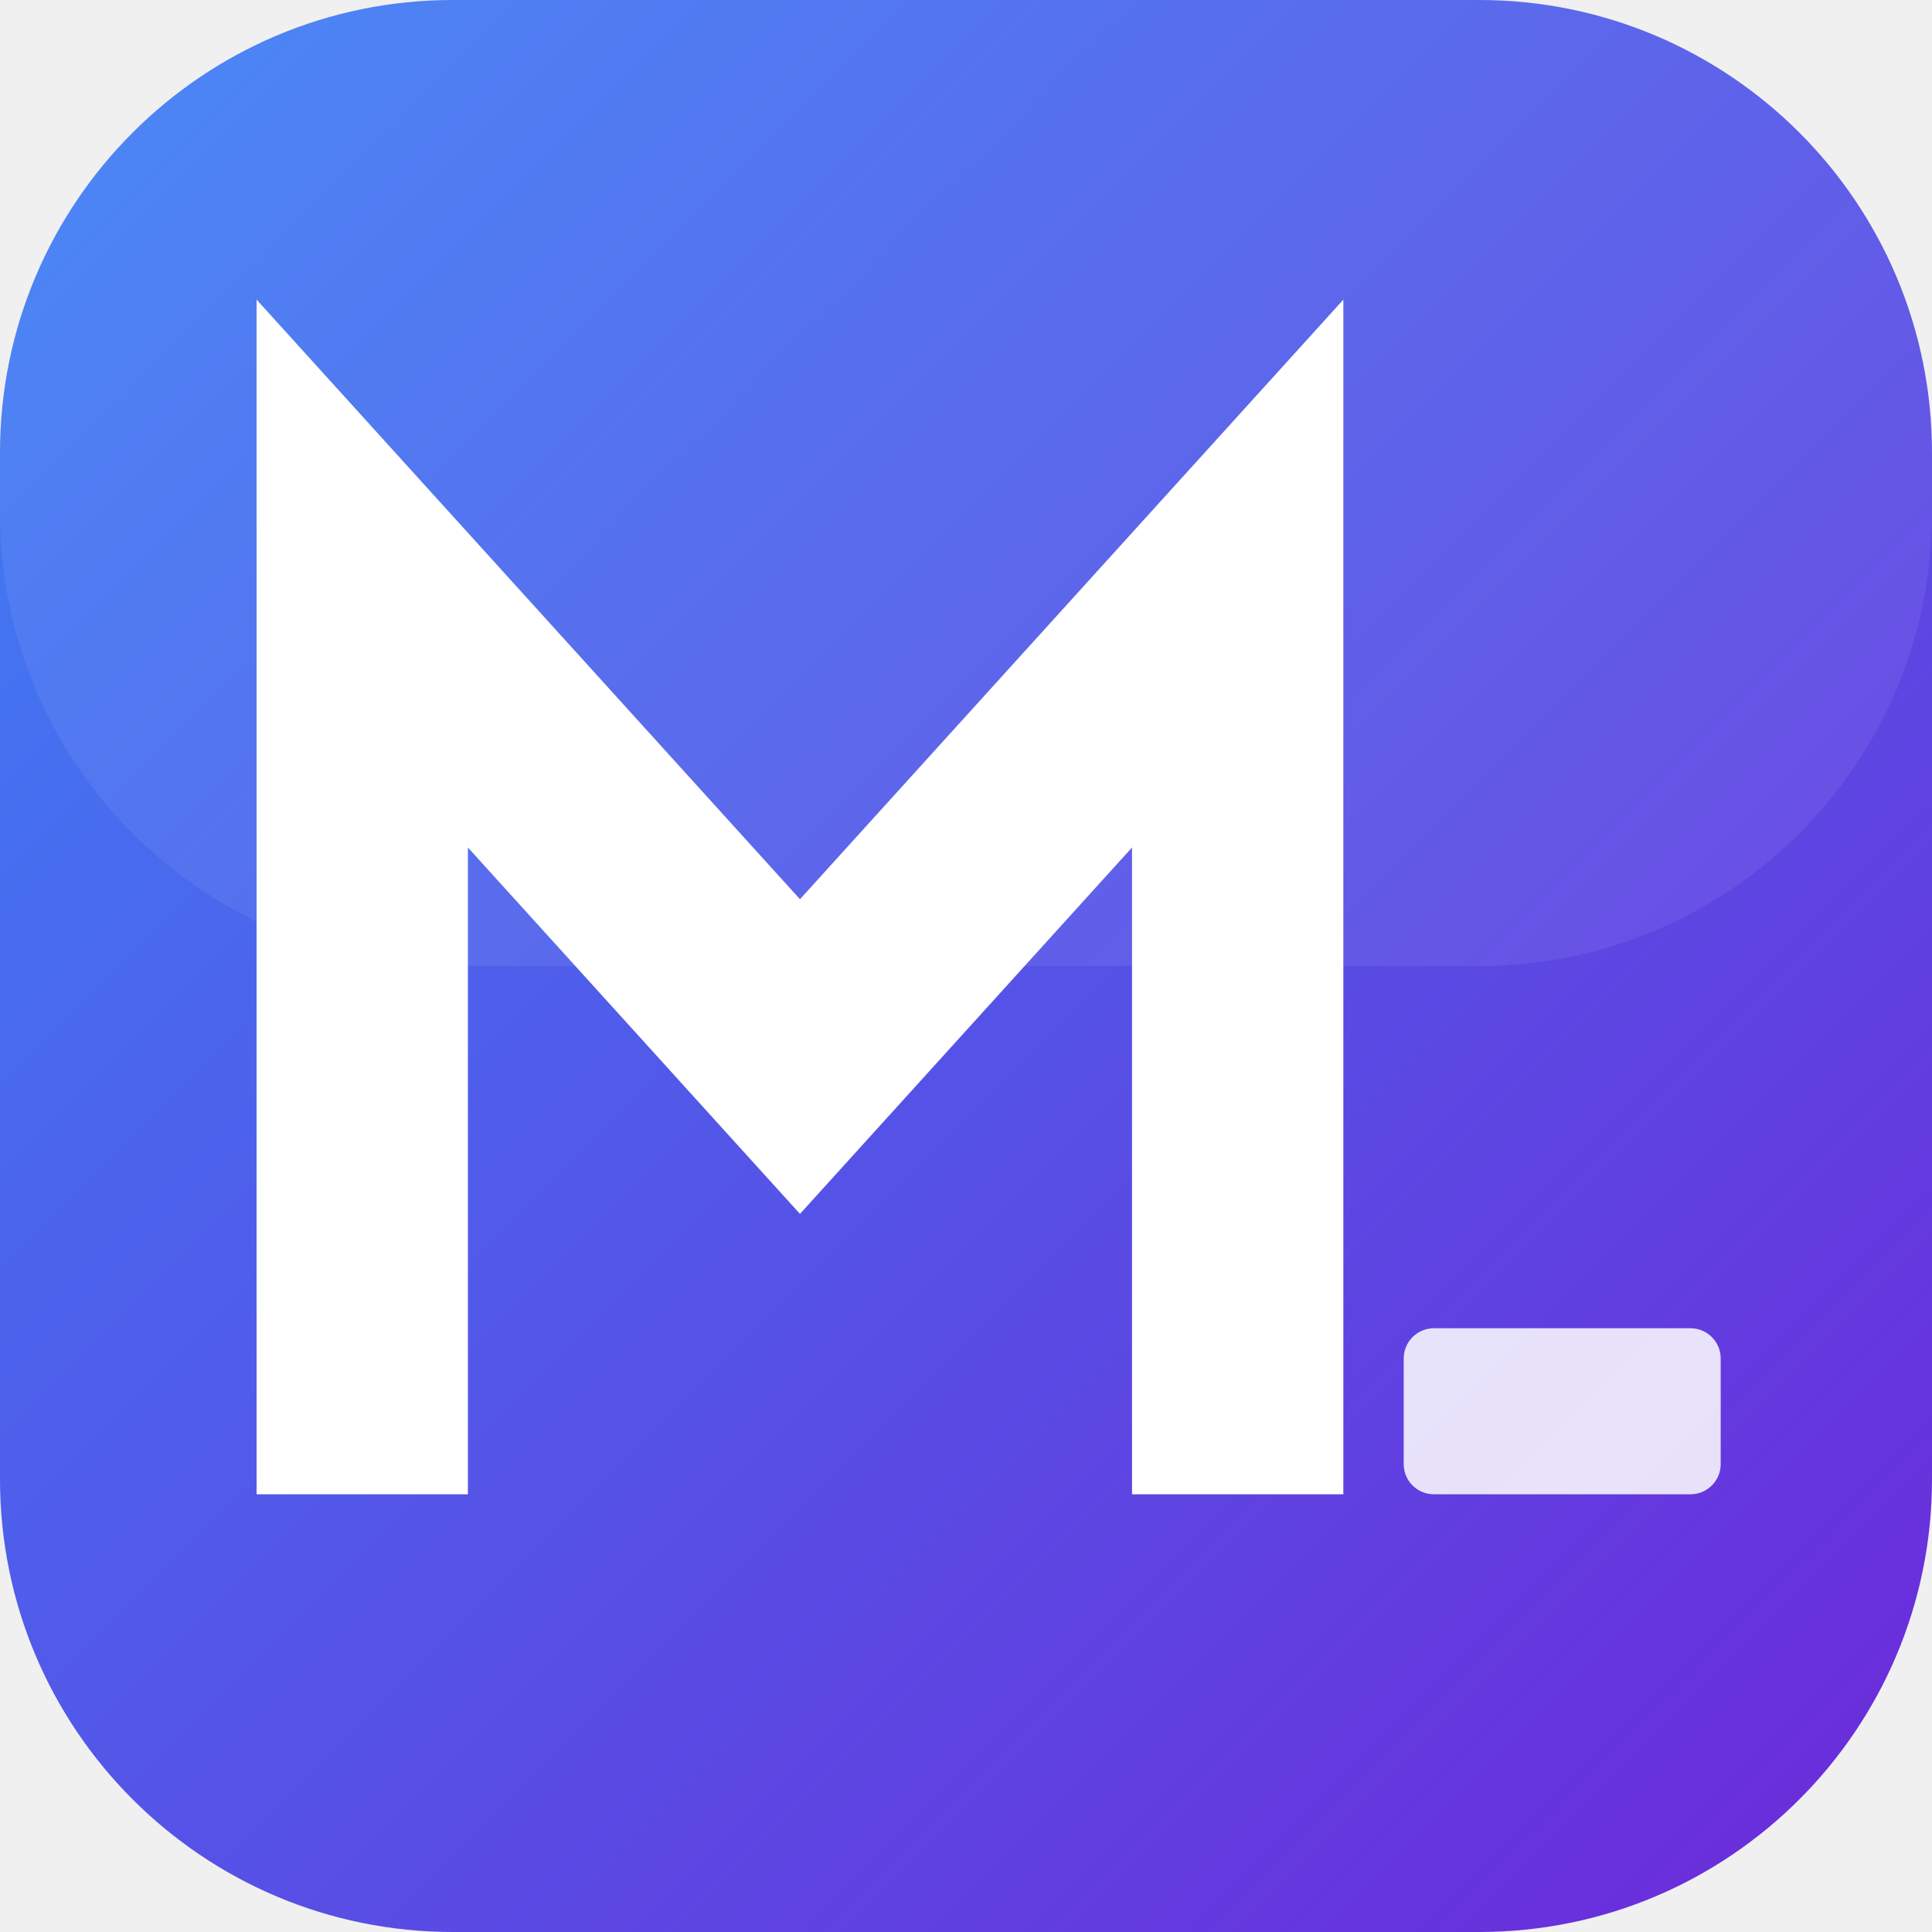
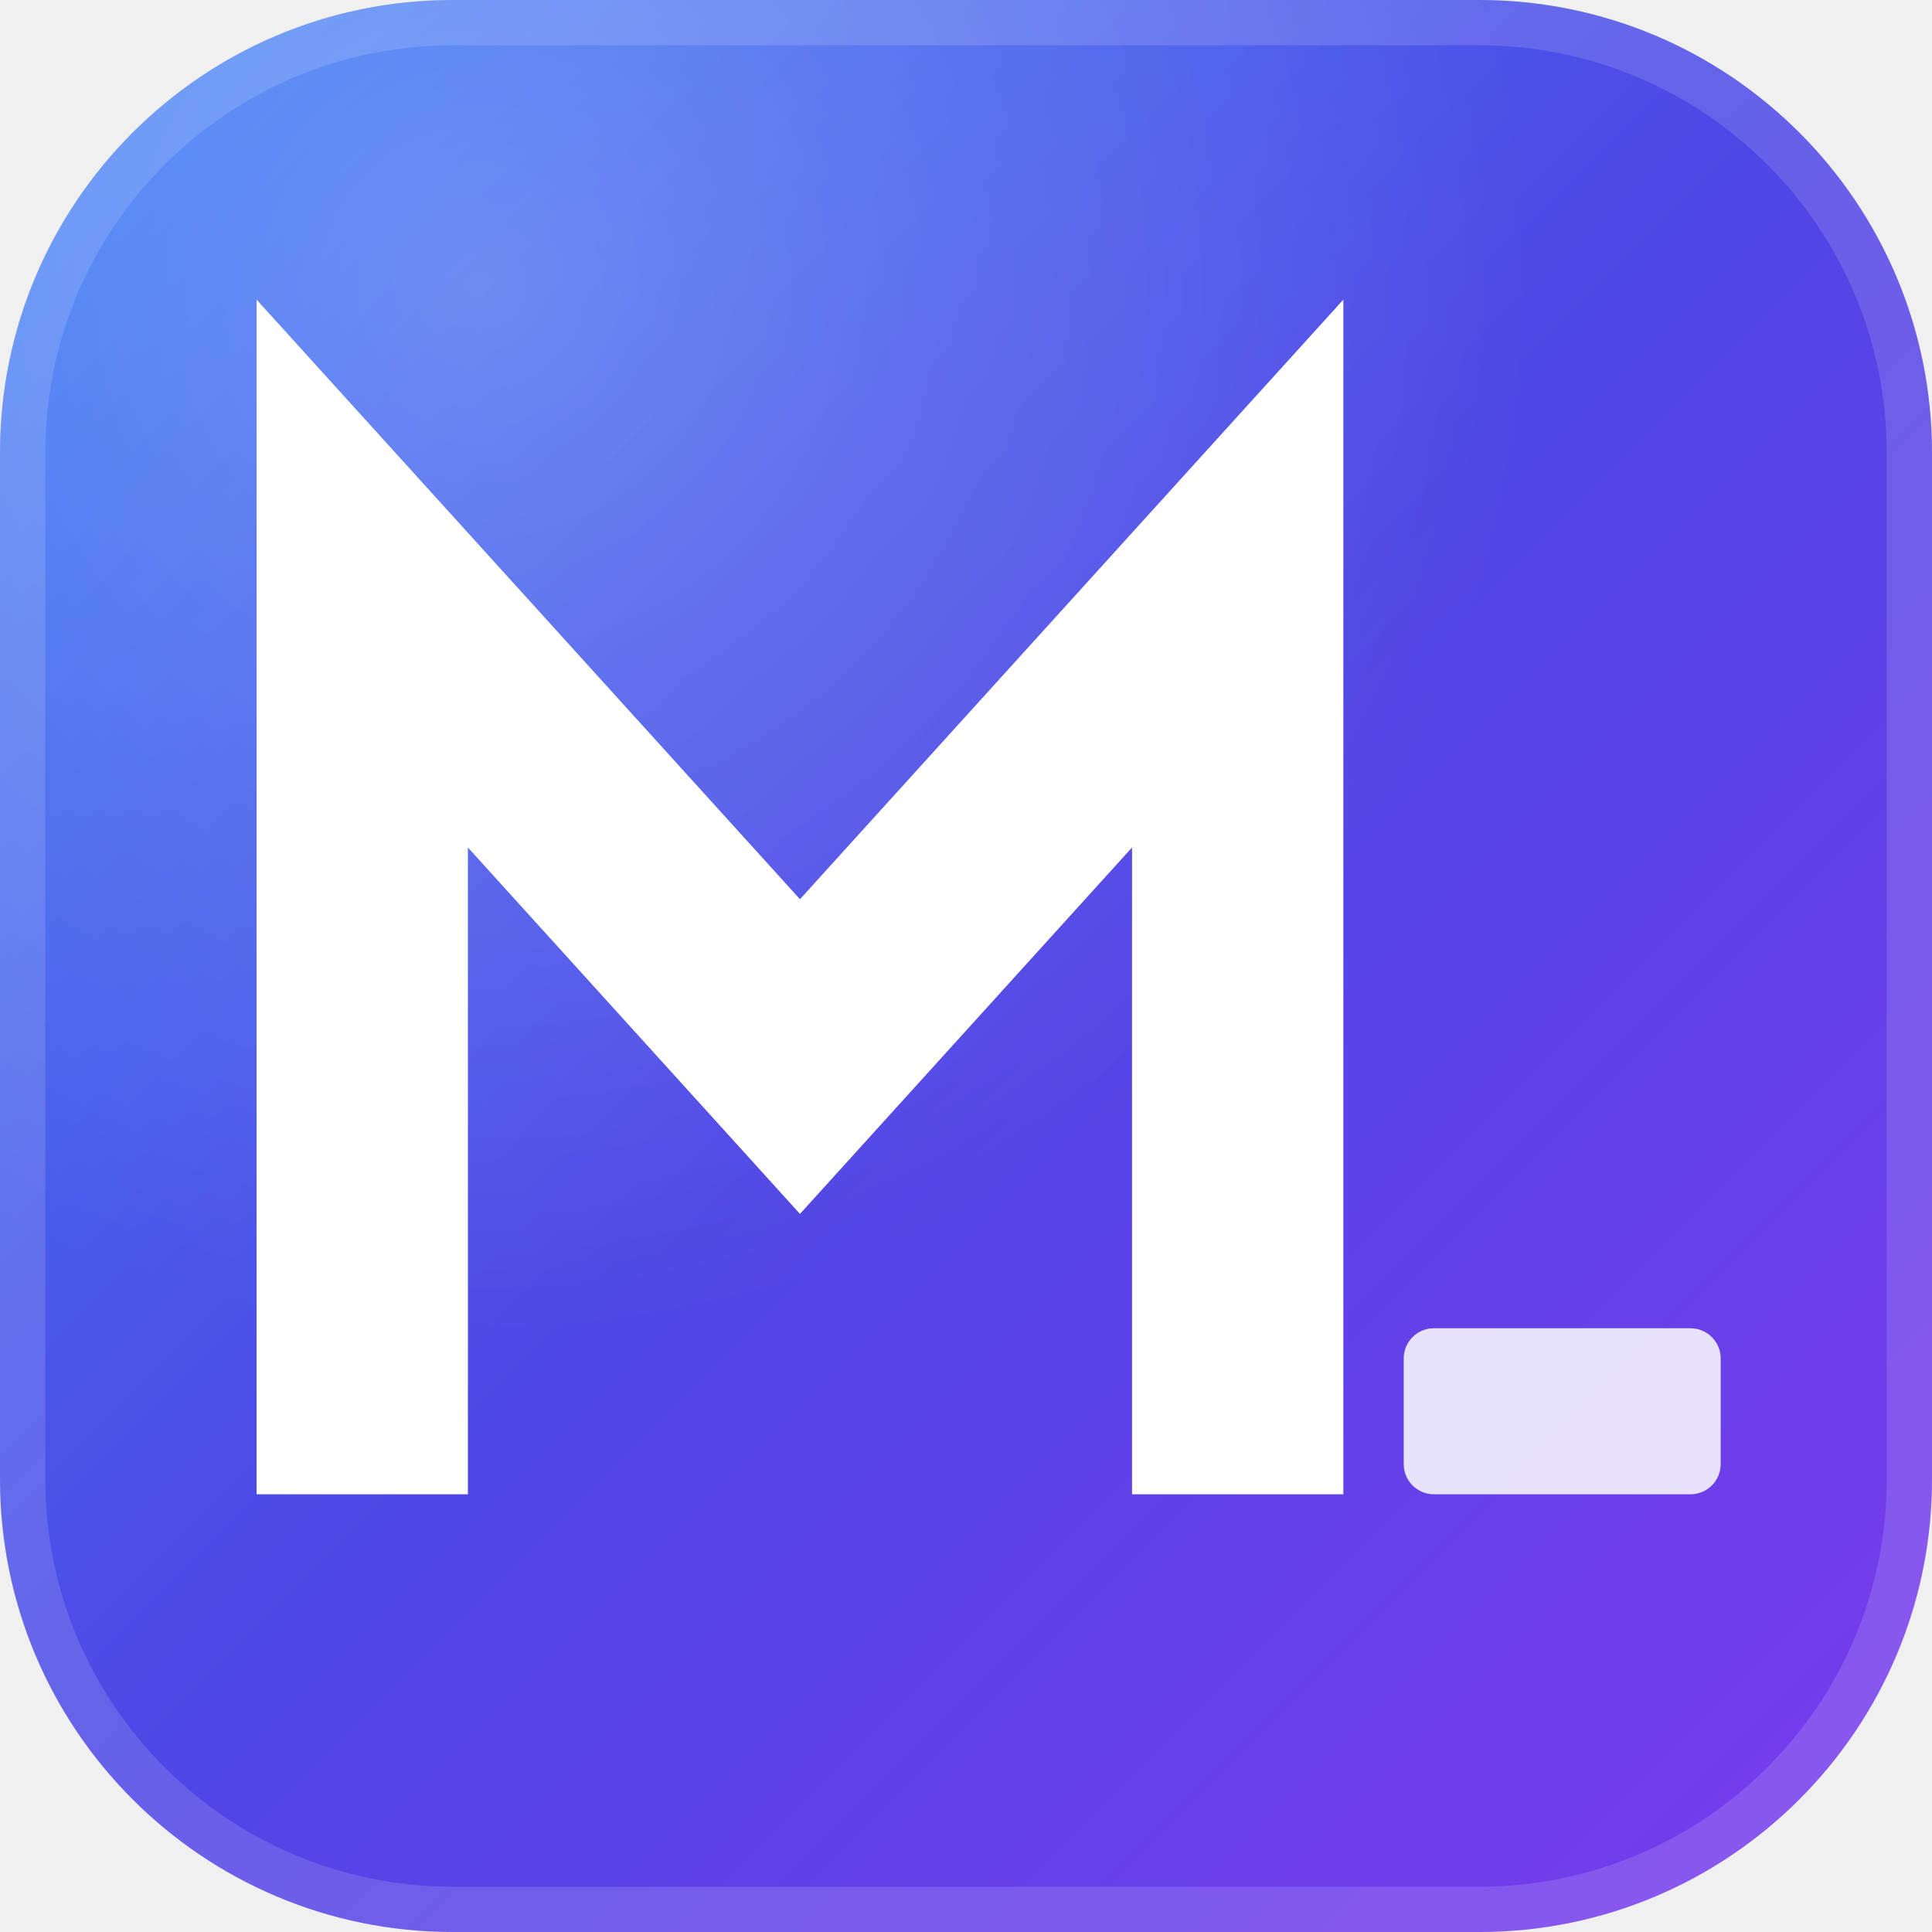
<svg xmlns="http://www.w3.org/2000/svg" viewBox="0 0 64 64" width="64" height="64" role="img" aria-label="Mahamodul Hasan Moon logo">
  <defs>
    <linearGradient id="g" x1="0" y1="0" x2="1" y2="1">
      <stop offset="0" stop-color="#3b82f6" />
-       <stop offset="1" stop-color="#6d28d9" />
+       <stop offset=".5" stop-color="#4f46e5" />
+       <stop offset="1" stop-color="#7c3aed" />
    </linearGradient>
+     <radialGradient id="mglow" cx=".25" cy=".15" r=".9">
+       <stop offset="0" stop-color="#ffffff" stop-opacity=".22" />
+       <stop offset=".6" stop-color="#ffffff" stop-opacity="0" />
+     </radialGradient>
  </defs>
  <g transform="translate(0 0) scale(1.0)">
    <rect width="64" height="64" rx="15" fill="url(#g)" />
-     <rect width="64" height="32" rx="15" fill="#ffffff" opacity=".07" />
+     <rect width="64" height="64" rx="15" fill="url(#mglow)" />
+     <rect x=".75" y=".75" width="62.5" height="62.5" rx="14.25" fill="none" stroke="#ffffff" stroke-opacity=".14" stroke-width="1.5" />
    <path d="M12 46 V19 L26.5 35 L41 19 V46" fill="none" stroke="#ffffff" stroke-width="7" stroke-linecap="square" stroke-linejoin="miter" stroke-miterlimit="10" />
    <rect x="46.5" y="44" width="10.5" height="5.5" rx="1" fill="#ffffff" opacity=".85" />
  </g>
</svg>
